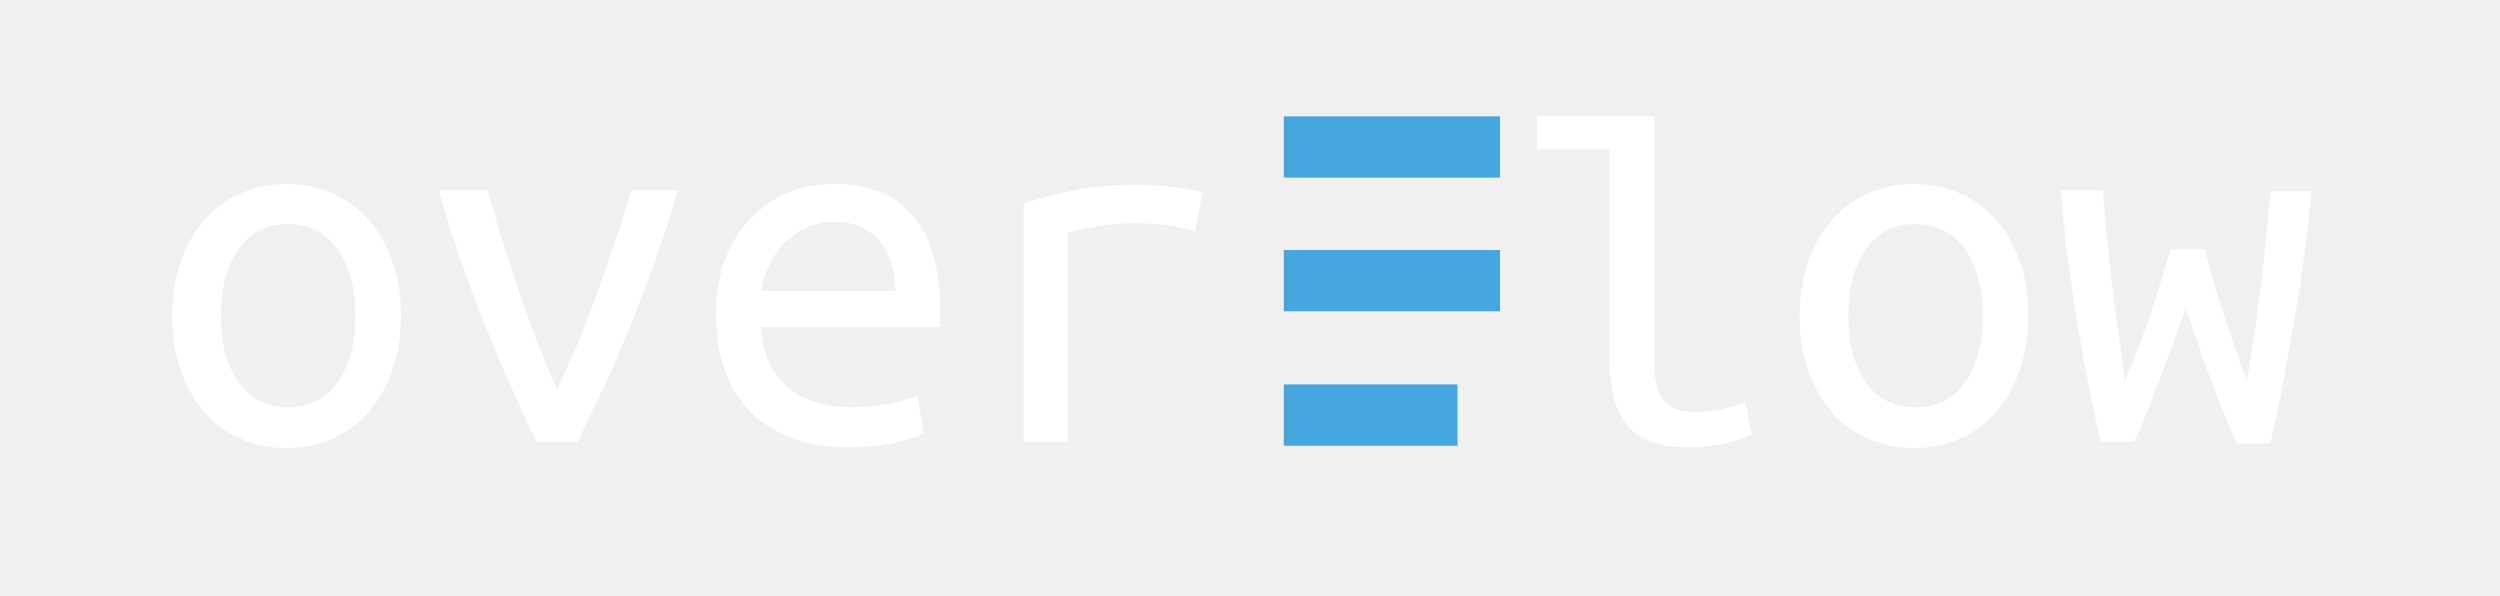
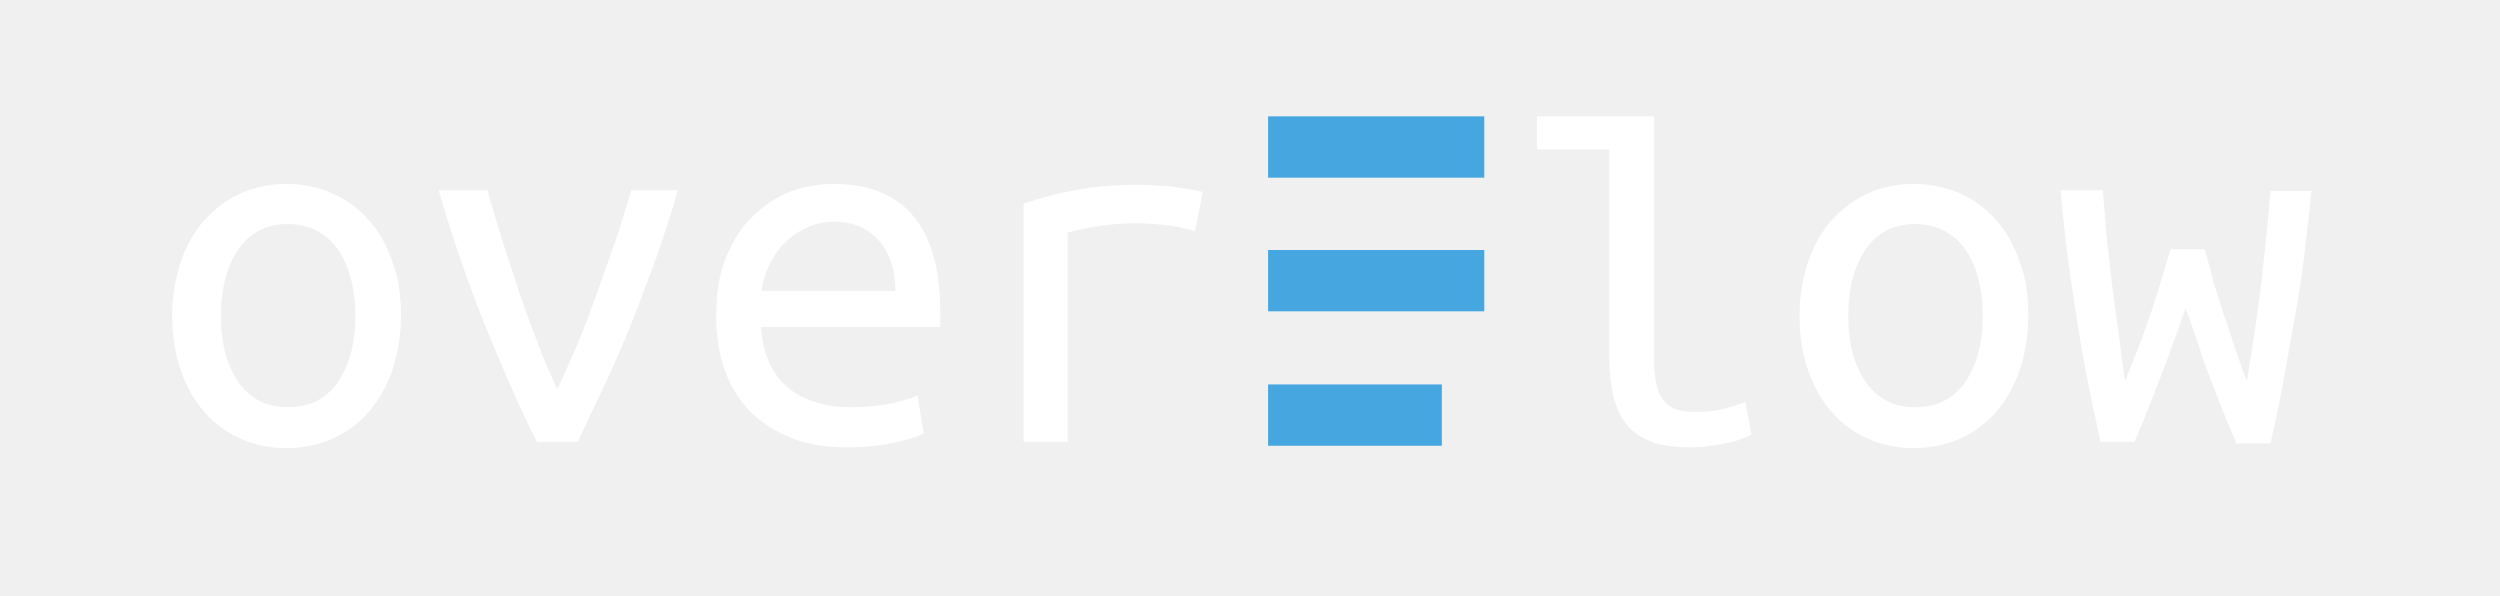
<svg xmlns="http://www.w3.org/2000/svg" version="1.1" id="Layer_1" x="0px" y="0px" viewBox="0 0 318 75.7" style="enable-background:new 0 0 318 75.7;" xml:space="preserve">
  <style type="text/css">
	.st0{fill:#E6505C;}
	.st1{fill:#46A6E0;}
	.st2{fill:#FFFFFF;}
</style>
  <g>
    <rect x="182.7" y="161" class="st0" width="22.1" height="8.4" />
    <rect x="182.7" y="143.9" class="st0" width="27.5" height="8.4" />
    <rect x="182.7" y="126.8" class="st0" width="27.5" height="8.4" />
  </g>
  <text transform="matrix(1 0 0 1 38.6921 168.4998)" style="font-family:'UbuntuMono-Regular'; font-size:69px;">over low</text>
  <g>
    <rect x="182.7" y="237.8" class="st0" width="22.1" height="7.8" />
    <rect x="182.7" y="220.7" class="st0" width="27.5" height="7.8" />
    <rect x="182.7" y="203.6" class="st0" width="27.5" height="7.8" />
  </g>
  <g>
    <path d="M70.4,229c0,2.5-0.4,4.8-1.1,6.9c-0.7,2-1.7,3.8-3,5.3c-1.3,1.5-2.8,2.6-4.6,3.4c-1.8,0.8-3.8,1.2-5.9,1.2   c-2.1,0-4-0.4-5.8-1.2c-1.8-0.8-3.3-1.9-4.6-3.4c-1.3-1.5-2.3-3.2-3-5.3c-0.7-2-1.1-4.3-1.1-6.9c0-2.5,0.4-4.8,1.1-6.9   c0.7-2.1,1.7-3.8,3-5.3c1.3-1.4,2.8-2.6,4.6-3.4c1.8-0.8,3.7-1.2,5.8-1.2c2.1,0,4.1,0.4,5.9,1.2c1.8,0.8,3.3,1.9,4.6,3.4   c1.3,1.4,2.3,3.2,3,5.3C70.1,224.2,70.4,226.5,70.4,229z M64.6,229c0-3.6-0.8-6.5-2.3-8.6c-1.6-2.1-3.7-3.1-6.3-3.1   c-2.6,0-4.7,1-6.2,3.1c-1.5,2.1-2.3,5-2.3,8.6c0,3.6,0.8,6.4,2.3,8.5c1.5,2.1,3.6,3.1,6.2,3.1c2.7,0,4.8-1,6.3-3.1   C63.8,235.4,64.6,232.6,64.6,229z" />
    <path d="M105.6,213c-0.8,3-1.8,5.9-2.8,8.8c-1.1,2.9-2.1,5.7-3.2,8.4c-1.1,2.7-2.2,5.3-3.4,7.8c-1.2,2.5-2.3,4.8-3.3,7h-5.2   c-2.2-4.3-4.3-9.2-6.6-14.8c-2.2-5.5-4.2-11.3-5.9-17.2h6.2c0.6,2,1.2,4.2,1.9,6.4c0.7,2.3,1.5,4.5,2.2,6.8   c0.8,2.3,1.6,4.4,2.4,6.5c0.8,2.1,1.6,4,2.4,5.6c0.8-1.7,1.6-3.5,2.5-5.6c0.9-2.1,1.7-4.3,2.5-6.5c0.8-2.3,1.6-4.5,2.4-6.8   s1.4-4.4,2-6.4H105.6z" />
    <path d="M125.6,212.2c4.3,0,7.7,1.3,10,4c2.3,2.7,3.5,6.8,3.5,12.2v2h-22.9c0.2,3.3,1.3,5.8,3.3,7.6c2,1.7,4.7,2.6,8.2,2.6   c2,0,3.7-0.2,5.2-0.5c1.4-0.3,2.5-0.7,3.2-1l0.8,4.8c-0.7,0.4-1.9,0.8-3.7,1.2s-3.8,0.6-6.1,0.6c-2.8,0-5.2-0.4-7.3-1.3   c-2.1-0.9-3.8-2-5.2-3.5c-1.4-1.5-2.4-3.2-3.1-5.3c-0.7-2-1-4.3-1-6.7c0-2.9,0.4-5.3,1.3-7.5c0.9-2.1,2-3.9,3.5-5.2   c1.4-1.4,3-2.4,4.8-3.1C121.8,212.6,123.7,212.2,125.6,212.2z M133.3,225.9c0-2.7-0.7-4.9-2.1-6.5c-1.4-1.6-3.3-2.4-5.7-2.4   c-1.3,0-2.5,0.3-3.6,0.8c-1.1,0.5-2,1.2-2.8,2c-0.8,0.8-1.4,1.8-1.9,2.8c-0.5,1.1-0.8,2.1-0.9,3.2H133.3z" />
    <path d="M149.6,245v-30.3c4.7-1.6,9.4-2.4,14.2-2.4c1.5,0,2.9,0.1,4.2,0.2c1.3,0.1,2.8,0.4,4.4,0.7l-1,5c-1.5-0.4-2.8-0.7-3.9-0.8   c-1.1-0.1-2.4-0.2-3.7-0.2c-2.8,0-5.7,0.4-8.6,1.2V245H149.6z" />
    <path d="M234.5,245.8c-2,0-3.7-0.2-5-0.7c-1.3-0.5-2.4-1.2-3.2-2.2c-0.8-1-1.3-2.2-1.7-3.6c-0.3-1.4-0.5-3.1-0.5-5v-26.5h-9.2v-4.2   h14.9v30.7c0,1.4,0.1,2.6,0.3,3.4c0.2,0.9,0.5,1.6,1,2.1c0.4,0.5,1,0.9,1.6,1.1c0.6,0.2,1.4,0.3,2.3,0.3c1.3,0,2.6-0.1,3.7-0.4   c1.1-0.3,2-0.6,2.7-0.9l0.8,4.2c-0.3,0.1-0.7,0.3-1.2,0.5c-0.5,0.2-1.1,0.4-1.8,0.5c-0.7,0.2-1.4,0.3-2.2,0.4   C236.2,245.7,235.4,245.8,234.5,245.8z" />
    <path d="M277.4,229c0,2.5-0.4,4.8-1.1,6.9c-0.7,2-1.7,3.8-3,5.3c-1.3,1.5-2.8,2.6-4.6,3.4c-1.8,0.8-3.8,1.2-5.9,1.2   c-2.1,0-4-0.4-5.8-1.2c-1.8-0.8-3.3-1.9-4.6-3.4c-1.3-1.5-2.3-3.2-3-5.3c-0.7-2-1.1-4.3-1.1-6.9c0-2.5,0.4-4.8,1.1-6.9   c0.7-2.1,1.7-3.8,3-5.3c1.3-1.4,2.8-2.6,4.6-3.4c1.8-0.8,3.7-1.2,5.8-1.2c2.1,0,4.1,0.4,5.9,1.2c1.8,0.8,3.3,1.9,4.6,3.4   c1.3,1.4,2.3,3.2,3,5.3C277.1,224.2,277.4,226.5,277.4,229z M271.6,229c0-3.6-0.8-6.5-2.3-8.6c-1.6-2.1-3.7-3.1-6.3-3.1   c-2.6,0-4.7,1-6.2,3.1c-1.5,2.1-2.3,5-2.3,8.6c0,3.6,0.8,6.4,2.3,8.5c1.5,2.1,3.6,3.1,6.2,3.1c2.7,0,4.8-1,6.3-3.1   C270.8,235.4,271.6,232.6,271.6,229z" />
    <path d="M303.9,245c-0.7-1.6-1.3-3-1.8-4.3c-0.5-1.3-1-2.6-1.5-3.9c-0.5-1.3-1-2.6-1.4-4c-0.5-1.4-1-3-1.7-4.8   c-0.6,1.8-1.2,3.4-1.7,4.8c-0.5,1.4-1,2.7-1.5,4c-0.5,1.3-1,2.6-1.5,3.9c-0.5,1.3-1.1,2.7-1.8,4.3h-4.3c-1.3-5.7-2.4-11.3-3.2-16.8   c-0.9-5.5-1.5-10.6-1.9-15.2h5.4c0.1,1.8,0.3,3.6,0.4,5.3c0.2,1.7,0.4,3.5,0.6,5.4c0.2,1.9,0.5,3.9,0.8,6.1c0.3,2.2,0.6,4.7,1,7.5   c0.7-1.8,1.4-3.5,1.9-4.8c0.5-1.4,1-2.7,1.4-3.9s0.8-2.5,1.2-3.8c0.4-1.3,0.8-2.7,1.3-4.3h4.3c0.5,1.6,0.9,3.1,1.2,4.3   c0.4,1.3,0.8,2.6,1.2,3.8s0.9,2.6,1.3,3.9c0.5,1.4,1,3,1.7,4.8c0.4-2.5,0.8-4.9,1.1-7c0.3-2.2,0.6-4.2,0.8-6.1   c0.2-1.9,0.4-3.8,0.6-5.6c0.2-1.8,0.3-3.6,0.5-5.5h5.2c-0.2,2.3-0.5,4.8-0.8,7.4c-0.3,2.6-0.7,5.3-1.2,8.1c-0.5,2.8-1,5.6-1.5,8.4   s-1.1,5.6-1.7,8.2H303.9z" />
  </g>
  <g>
-     <rect x="163.3" y="48.9" class="st1" width="22.1" height="7.8" />
-     <rect x="163.3" y="31.8" class="st1" width="27.5" height="7.8" />
-     <rect x="163.3" y="14.8" class="st1" width="27.5" height="7.8" />
+     <rect x="161.3" y="48.9" class="st1" width="22.1" height="7.8" />
+     <rect x="161.3" y="31.8" class="st1" width="27.5" height="7.8" />
+     <rect x="161.3" y="14.8" class="st1" width="27.5" height="7.8" />
  </g>
  <g>
    <path class="st2" d="M51,40.2c0,2.5-0.4,4.8-1.1,6.9c-0.7,2-1.7,3.8-3,5.3c-1.3,1.5-2.8,2.6-4.6,3.4c-1.8,0.8-3.8,1.2-5.9,1.2   c-2.1,0-4-0.4-5.8-1.2c-1.8-0.8-3.3-1.9-4.6-3.4c-1.3-1.5-2.3-3.2-3-5.3c-0.7-2-1.1-4.3-1.1-6.9c0-2.5,0.4-4.8,1.1-6.9   c0.7-2.1,1.7-3.8,3-5.3c1.3-1.4,2.8-2.6,4.6-3.4c1.8-0.8,3.7-1.2,5.8-1.2c2.1,0,4.1,0.4,5.9,1.2c1.8,0.8,3.3,1.9,4.6,3.4   c1.3,1.4,2.3,3.2,3,5.3C50.7,35.3,51,37.6,51,40.2z M45.2,40.2c0-3.6-0.8-6.5-2.3-8.6c-1.6-2.1-3.7-3.1-6.3-3.1   c-2.6,0-4.7,1-6.2,3.1c-1.5,2.1-2.3,5-2.3,8.6c0,3.6,0.8,6.4,2.3,8.5c1.5,2.1,3.6,3.1,6.2,3.1c2.7,0,4.8-1,6.3-3.1   C44.4,46.6,45.2,43.8,45.2,40.2z" />
    <path class="st2" d="M86.2,24.2c-0.8,3-1.8,5.9-2.8,8.8c-1.1,2.9-2.1,5.7-3.2,8.4c-1.1,2.7-2.2,5.3-3.4,7.8c-1.2,2.5-2.3,4.8-3.3,7   h-5.2c-2.2-4.3-4.3-9.2-6.6-14.8c-2.2-5.5-4.2-11.3-5.9-17.2h6.2c0.6,2,1.2,4.2,1.9,6.4c0.7,2.3,1.5,4.5,2.2,6.8   c0.8,2.3,1.6,4.4,2.4,6.5c0.8,2.1,1.6,4,2.4,5.6c0.8-1.7,1.6-3.5,2.5-5.6c0.9-2.1,1.7-4.3,2.5-6.5c0.8-2.3,1.6-4.5,2.4-6.8   s1.4-4.4,2-6.4H86.2z" />
    <path class="st2" d="M106.1,23.4c4.3,0,7.7,1.3,10,4c2.3,2.7,3.5,6.8,3.5,12.2v2H96.8c0.2,3.3,1.3,5.8,3.3,7.6   c2,1.7,4.7,2.6,8.2,2.6c2,0,3.7-0.2,5.2-0.5c1.4-0.3,2.5-0.7,3.2-1l0.8,4.8c-0.7,0.4-1.9,0.8-3.7,1.2s-3.8,0.6-6.1,0.6   c-2.8,0-5.2-0.4-7.3-1.3c-2.1-0.9-3.8-2-5.2-3.5c-1.4-1.5-2.4-3.2-3.1-5.3c-0.7-2-1-4.3-1-6.7c0-2.9,0.4-5.3,1.3-7.5   c0.9-2.1,2-3.9,3.5-5.2c1.4-1.4,3-2.4,4.8-3.1C102.4,23.7,104.3,23.4,106.1,23.4z M113.9,37.1c0-2.7-0.7-4.9-2.1-6.5   c-1.4-1.6-3.3-2.4-5.7-2.4c-1.3,0-2.5,0.3-3.6,0.8c-1.1,0.5-2,1.2-2.8,2c-0.8,0.8-1.4,1.8-1.9,2.8c-0.5,1.1-0.8,2.1-0.9,3.2H113.9z   " />
    <path class="st2" d="M130.2,56.2V25.9c4.7-1.6,9.4-2.4,14.2-2.4c1.5,0,2.9,0.1,4.2,0.2c1.3,0.1,2.8,0.4,4.4,0.7l-1,5   c-1.5-0.4-2.8-0.7-3.9-0.8c-1.1-0.1-2.4-0.2-3.7-0.2c-2.8,0-5.7,0.4-8.6,1.2v26.6H130.2z" />
    <path class="st2" d="M215.1,56.9c-2,0-3.7-0.2-5-0.7c-1.3-0.5-2.4-1.2-3.2-2.2c-0.8-1-1.3-2.2-1.7-3.6c-0.3-1.4-0.5-3.1-0.5-5V19   h-9.2v-4.2h14.9v30.7c0,1.4,0.1,2.6,0.3,3.4c0.2,0.9,0.5,1.6,1,2.1c0.4,0.5,1,0.9,1.6,1.1c0.6,0.2,1.4,0.3,2.3,0.3   c1.3,0,2.6-0.1,3.7-0.4c1.1-0.3,2-0.6,2.7-0.9l0.8,4.2c-0.3,0.1-0.7,0.3-1.2,0.5c-0.5,0.2-1.1,0.4-1.8,0.5   c-0.7,0.2-1.4,0.3-2.2,0.4C216.8,56.9,216,56.9,215.1,56.9z" />
    <path class="st2" d="M258,40.2c0,2.5-0.4,4.8-1.1,6.9c-0.7,2-1.7,3.8-3,5.3c-1.3,1.5-2.8,2.6-4.6,3.4c-1.8,0.8-3.8,1.2-5.9,1.2   c-2.1,0-4-0.4-5.8-1.2c-1.8-0.8-3.3-1.9-4.6-3.4c-1.3-1.5-2.3-3.2-3-5.3c-0.7-2-1.1-4.3-1.1-6.9c0-2.5,0.4-4.8,1.1-6.9   c0.7-2.1,1.7-3.8,3-5.3c1.3-1.4,2.8-2.6,4.6-3.4c1.8-0.8,3.7-1.2,5.8-1.2c2.1,0,4.1,0.4,5.9,1.2c1.8,0.8,3.3,1.9,4.6,3.4   c1.3,1.4,2.3,3.2,3,5.3C257.7,35.3,258,37.6,258,40.2z M252.2,40.2c0-3.6-0.8-6.5-2.3-8.6c-1.6-2.1-3.7-3.1-6.3-3.1   c-2.6,0-4.7,1-6.2,3.1c-1.5,2.1-2.3,5-2.3,8.6c0,3.6,0.8,6.4,2.3,8.5c1.5,2.1,3.6,3.1,6.2,3.1c2.7,0,4.8-1,6.3-3.1   C251.4,46.6,252.2,43.8,252.2,40.2z" />
    <path class="st2" d="M284.4,56.2c-0.7-1.6-1.3-3-1.8-4.3c-0.5-1.3-1-2.6-1.5-3.9c-0.5-1.3-1-2.6-1.4-4c-0.5-1.4-1-3-1.7-4.8   c-0.6,1.8-1.2,3.4-1.7,4.8c-0.5,1.4-1,2.7-1.5,4c-0.5,1.3-1,2.6-1.5,3.9c-0.5,1.3-1.1,2.7-1.8,4.3h-4.3c-1.3-5.7-2.4-11.3-3.2-16.8   c-0.9-5.5-1.5-10.6-1.9-15.2h5.4c0.1,1.8,0.3,3.6,0.4,5.3c0.2,1.7,0.4,3.5,0.6,5.4c0.2,1.9,0.5,3.9,0.8,6.1c0.3,2.2,0.6,4.7,1,7.5   c0.7-1.8,1.4-3.5,1.9-4.8c0.5-1.4,1-2.7,1.4-3.9s0.8-2.5,1.2-3.8c0.4-1.3,0.8-2.7,1.3-4.3h4.3c0.5,1.6,0.9,3.1,1.2,4.3   c0.4,1.3,0.8,2.6,1.2,3.8s0.9,2.6,1.3,3.9c0.5,1.4,1,3,1.7,4.8c0.4-2.5,0.8-4.9,1.1-7c0.3-2.2,0.6-4.2,0.8-6.1   c0.2-1.9,0.4-3.8,0.6-5.6c0.2-1.8,0.3-3.6,0.5-5.5h5.2c-0.2,2.3-0.5,4.8-0.8,7.4c-0.3,2.6-0.7,5.3-1.2,8.1c-0.5,2.8-1,5.6-1.5,8.4   s-1.1,5.6-1.7,8.2H284.4z" />
  </g>
</svg>
